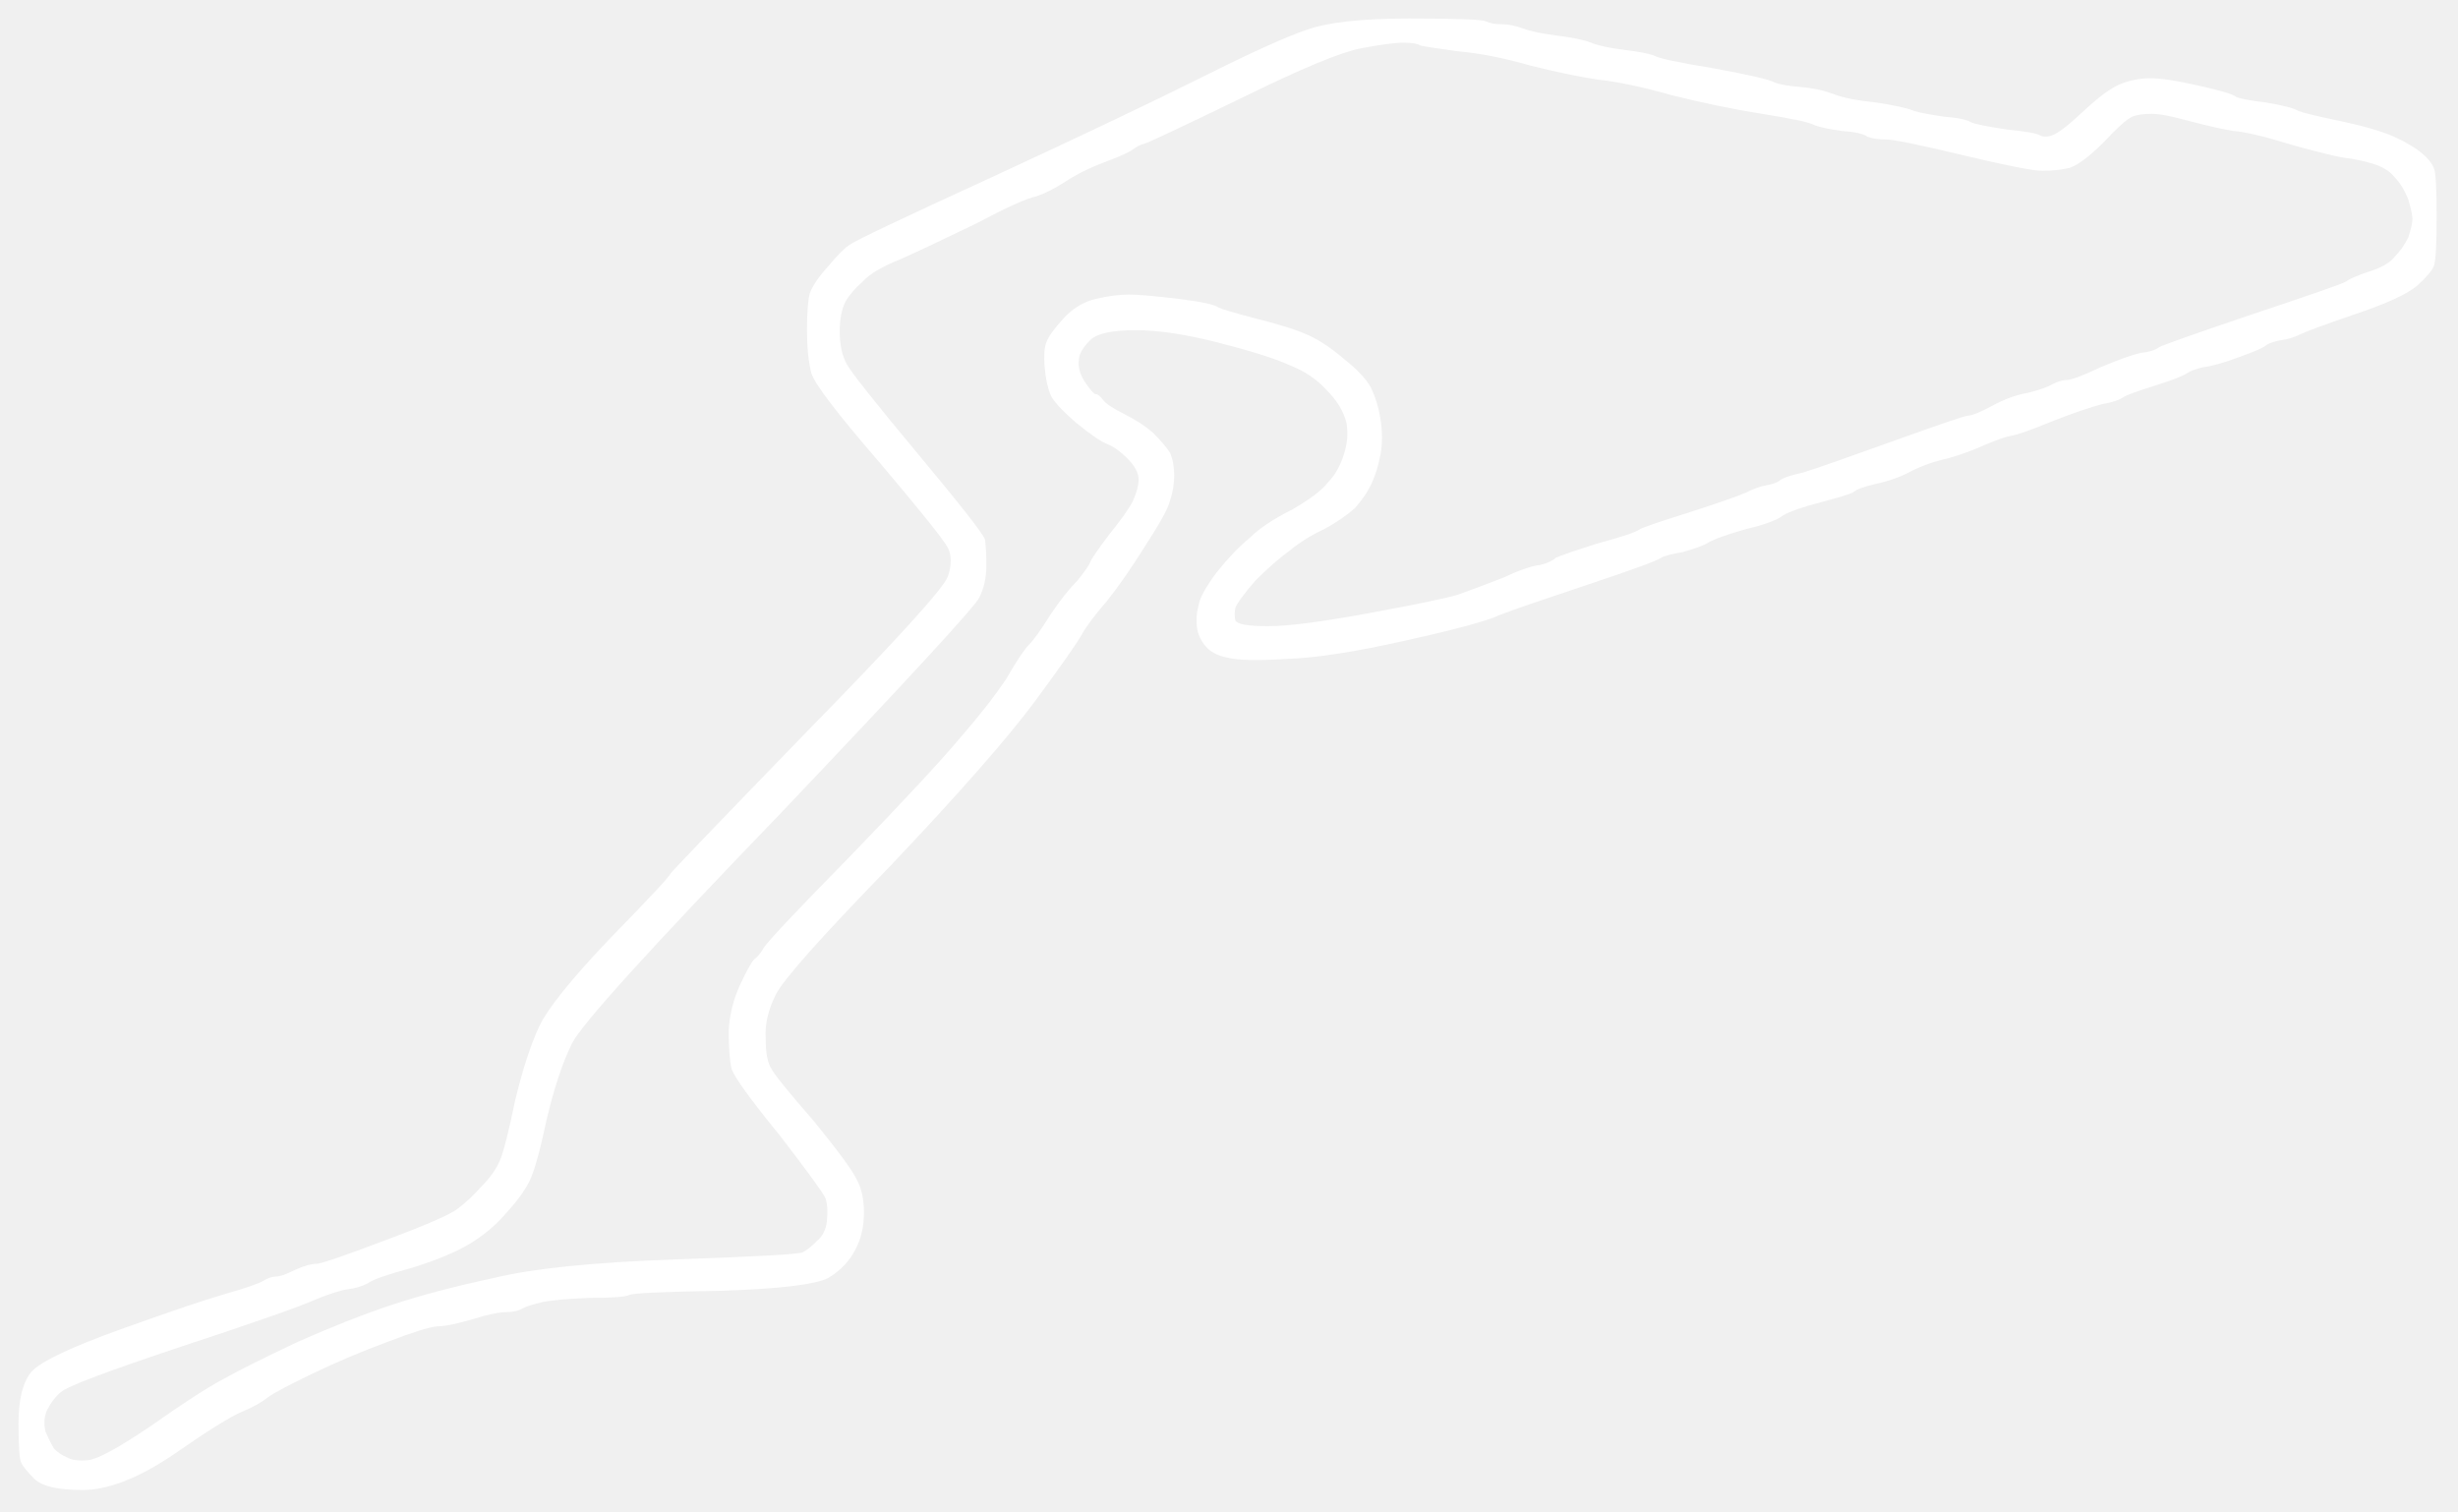
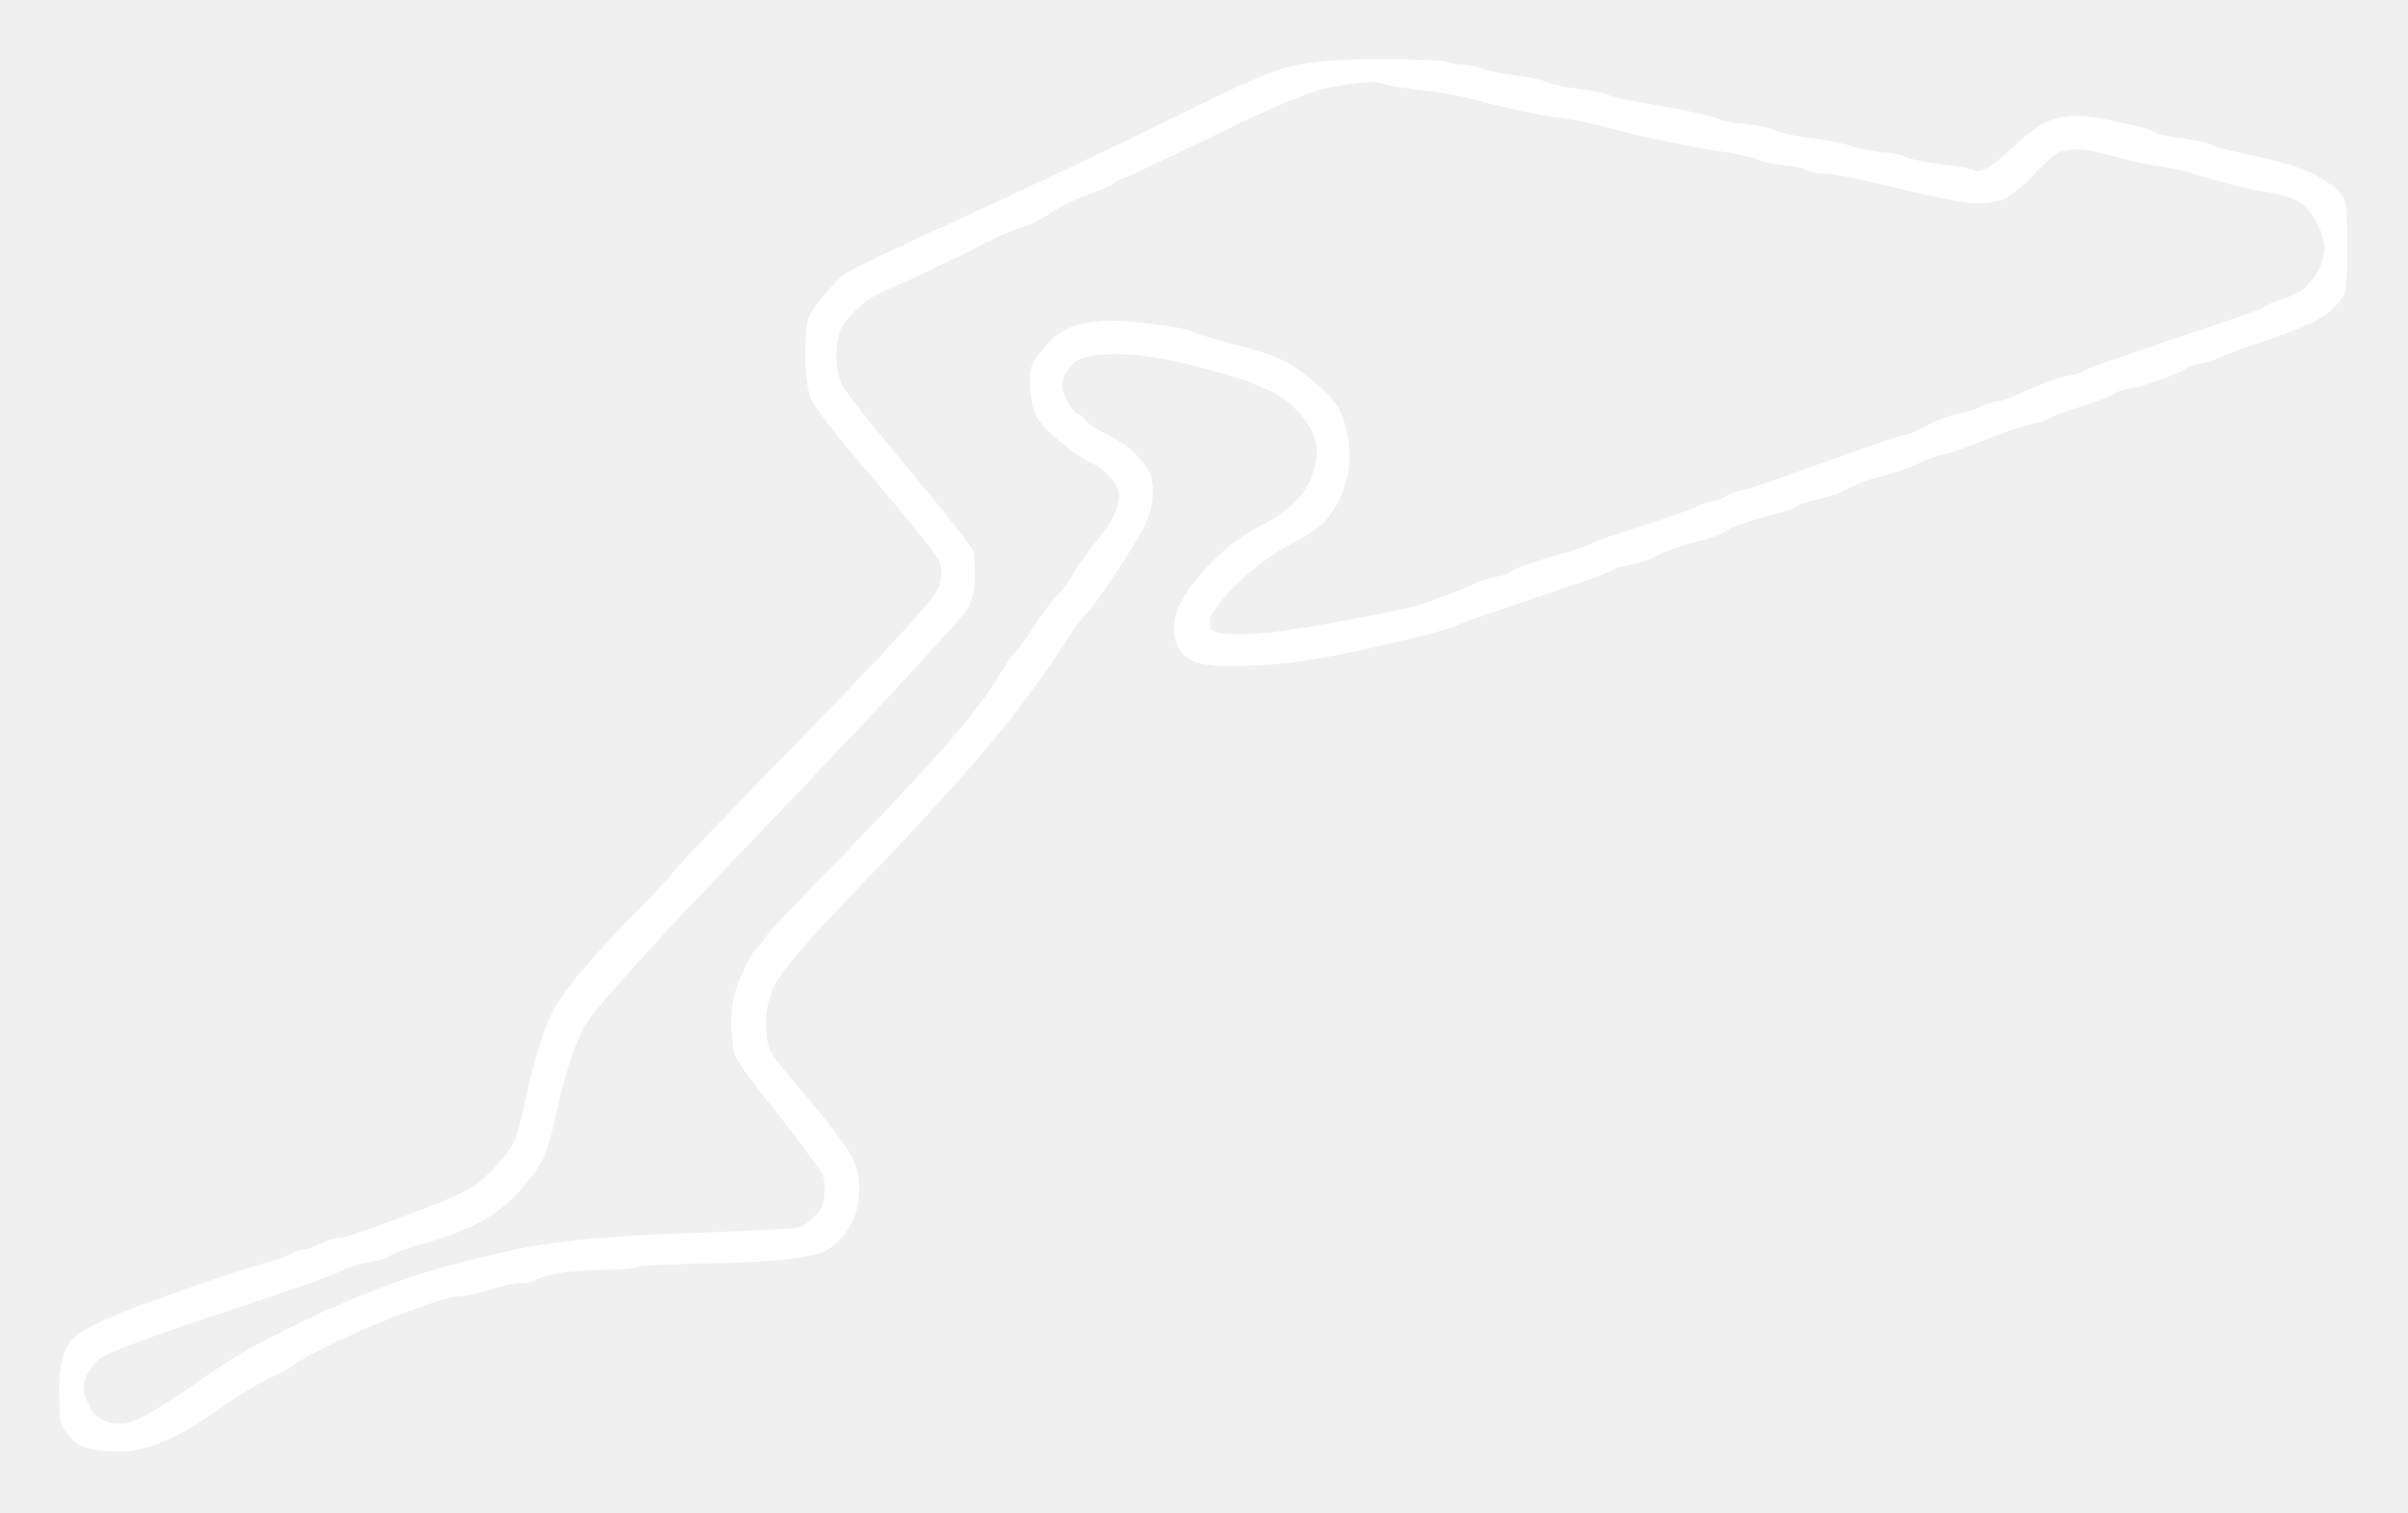
- <svg xmlns="http://www.w3.org/2000/svg" viewBox="0 0 172.7 106.2">
+ <svg xmlns="http://www.w3.org/2000/svg" xmlns:xlink="http://www.w3.org/1999/xlink" viewBox="-3.1 -3.1 178.8 112.3">
+   <style>@media (prefers-reduced-motion: reduce){ .pallino{ display:none; } }</style>
+   <defs>
+     <path id="percorso" d="M76.3 26.2C76.4 26.8 76.7 27.5 77.0 28.2C77.3 29.0 77.8 29.8 78.1 30.6C78.4 31.3 78.8 32.1 79.0 32.8C79.2 33.6 79.3 34.3 79.3 35.1C79.2 35.9 79.0 36.7 78.7 37.5C78.4 38.3 77.9 39.2 77.4 40.0C76.9 40.8 76.3 41.6 75.7 42.4C75.2 43.1 74.6 43.9 74.0 44.7C73.5 45.5 72.9 46.3 72.3 47.1C71.7 47.9 71.1 48.6 70.5 49.4C69.9 50.2 69.3 51.0 68.7 51.7C68.1 52.5 67.4 53.3 66.8 54.0C66.1 54.8 65.5 55.5 64.8 56.3C64.1 57.0 63.4 57.7 62.7 58.5C62.0 59.2 61.3 59.9 60.6 60.7C60.0 61.4 59.2 62.1 58.6 62.9C57.9 63.6 57.2 64.4 56.6 65.1C56.0 65.9 55.4 66.7 54.9 67.5C54.5 68.3 54.0 69.2 53.8 70.0C53.6 70.9 53.4 71.7 53.4 72.6C53.5 73.4 53.6 74.3 53.9 75.1C54.1 76.0 54.6 76.8 55.0 77.7C55.4 78.5 55.9 79.4 56.3 80.2C56.7 81.0 57.2 81.9 57.4 82.7C57.6 83.4 57.7 84.2 57.6 84.9C57.4 85.6 57.2 86.2 56.8 86.7C56.3 87.3 55.7 87.7 55.0 88.1C54.3 88.5 53.4 88.8 52.5 89.0C51.6 89.2 50.6 89.3 49.6 89.4C48.6 89.4 47.6 89.5 46.6 89.5C45.6 89.6 44.6 89.6 43.6 89.7C42.6 89.8 41.6 89.9 40.6 90.0C39.7 90.1 38.7 90.2 37.7 90.4C36.8 90.6 35.8 90.7 34.9 90.9C33.9 91.1 33.0 91.3 32.1 91.5C31.2 91.8 30.2 92.1 29.3 92.3C28.4 92.6 27.5 92.9 26.6 93.2C25.7 93.5 24.8 93.9 24.0 94.2C23.1 94.6 22.2 95.0 21.4 95.4C20.5 95.8 19.7 96.2 18.8 96.6C18.0 97.0 17.2 97.5 16.3 98.0C15.5 98.4 14.7 98.9 13.8 99.4C13.0 99.9 12.2 100.4 11.3 100.8C10.5 101.2 9.6 101.6 8.8 101.8C8.0 102.0 7.1 102.1 6.4 102.0C5.8 101.9 5.1 101.7 4.7 101.3C4.3 101.0 4.0 100.5 3.9 100.0C3.8 99.5 3.9 98.9 4.2 98.3C4.4 97.8 4.9 97.1 5.5 96.5C6.1 96.0 6.9 95.5 7.7 95.0C8.5 94.6 9.4 94.3 10.3 93.9C11.2 93.6 12.1 93.3 13.0 93.0C13.9 92.7 14.8 92.4 15.7 92.1C16.5 91.8 17.5 91.5 18.4 91.2C19.2 90.9 20.1 90.6 21.0 90.3C21.9 90.0 22.8 89.7 23.7 89.3C24.6 89.0 25.5 88.7 26.4 88.4C27.3 88.0 28.2 87.7 29.0 87.3C29.9 86.9 30.7 86.4 31.4 85.9C32.2 85.3 32.9 84.8 33.5 84.1C34.1 83.5 34.7 82.7 35.2 82.0C35.7 81.2 36.1 80.4 36.5 79.5C36.9 78.7 37.2 77.8 37.5 76.9C37.9 76.0 38.2 75.1 38.6 74.3C39.0 73.4 39.5 72.6 40.0 71.8C40.5 70.9 41.0 70.1 41.6 69.4C42.2 68.6 42.8 67.8 43.4 67.1C44.1 66.3 44.8 65.6 45.4 64.8C46.1 64.1 46.8 63.3 47.5 62.6C48.2 61.9 48.9 61.1 49.6 60.4C50.3 59.7 51.0 58.9 51.7 58.2C52.4 57.4 53.1 56.7 53.8 56.0C54.5 55.3 55.2 54.5 55.9 53.8C56.6 53.1 57.3 52.3 58.0 51.6C58.7 50.9 59.4 50.1 60.1 49.4C60.8 48.7 61.5 47.9 62.2 47.2C62.8 46.4 63.5 45.7 64.1 44.9C64.6 44.1 65.2 43.3 65.5 42.5C65.9 41.7 66.1 40.9 66.2 40.1C66.2 39.3 66.2 38.5 66.0 37.7C65.8 36.9 65.5 36.0 65.1 35.2C64.7 34.4 64.1 33.6 63.5 32.8C63.0 32.0 62.3 31.3 61.7 30.5C61.1 29.7 60.6 28.9 60.1 28.1C59.7 27.3 59.3 26.4 59.1 25.6C58.9 24.7 58.8 23.9 58.8 23.1C58.9 22.3 59.1 21.5 59.5 20.8C59.8 20.1 60.4 19.4 61.0 18.7C61.6 18.1 62.3 17.5 63.1 17.0C63.8 16.5 64.7 16.0 65.5 15.6C66.4 15.2 67.2 14.8 68.1 14.4C69.0 14.0 69.8 13.6 70.7 13.2C71.5 12.8 72.4 12.3 73.2 11.9C74.1 11.5 74.9 11.1 75.8 10.7C76.7 10.3 77.5 9.9 78.4 9.5C79.2 9.1 80.1 8.7 80.9 8.3C81.8 7.9 82.6 7.5 83.5 7.1C84.4 6.7 85.2 6.3 86.1 5.9C86.9 5.5 87.8 5.1 88.7 4.7C89.5 4.4 90.4 4.0 91.3 3.7C92.2 3.4 93.1 3.2 94.1 3.0C95.0 2.8 96.0 2.6 96.9 2.5C97.9 2.4 98.8 2.4 99.8 2.4C100.8 2.4 101.8 2.5 102.7 2.6C103.7 2.7 104.7 2.9 105.6 3.0C106.6 3.2 107.5 3.3 108.5 3.5C109.4 3.7 110.4 3.9 111.3 4.1C112.3 4.3 113.2 4.5 114.1 4.7C115.1 4.9 116.0 5.1 117.0 5.3C117.9 5.5 118.9 5.7 119.8 5.9C120.7 6.1 121.7 6.3 122.6 6.5C123.6 6.7 124.5 6.9 125.4 7.1C126.4 7.3 127.3 7.5 128.3 7.7C129.2 7.9 130.2 8.1 131.1 8.2C132.0 8.4 133.0 8.7 133.9 8.8C134.9 9.0 135.8 9.3 136.8 9.4C137.7 9.6 138.7 9.7 139.6 9.8C140.5 9.8 141.4 9.7 142.3 9.6C143.2 9.5 144.1 9.3 144.9 9.1C145.8 8.9 146.7 8.7 147.6 8.5C148.5 8.3 149.4 8.1 150.3 7.9C151.2 7.8 152.1 7.6 153.0 7.6C153.9 7.6 154.8 7.6 155.7 7.8C156.7 7.9 157.6 8.1 158.6 8.3C159.5 8.6 160.4 8.8 161.3 9.0C162.3 9.3 163.2 9.5 164.0 9.9C164.9 10.3 165.7 10.7 166.3 11.2C166.9 11.7 167.5 12.3 167.9 13.0C168.3 13.6 168.6 14.3 168.6 15.0C168.6 15.7 168.5 16.4 168.2 17.1C167.9 17.7 167.3 18.4 166.7 19.0C166.2 19.6 165.4 20.1 164.7 20.6C163.9 21.0 163.0 21.4 162.1 21.7C161.2 22.1 160.3 22.4 159.4 22.7C158.6 23.0 157.7 23.3 156.8 23.7C155.9 24.0 155.0 24.3 154.1 24.6C153.2 24.9 152.3 25.2 151.4 25.5C150.5 25.9 149.6 26.2 148.7 26.5C147.8 26.8 147.0 27.1 146.1 27.4C145.2 27.7 144.3 28.1 143.4 28.4C142.5 28.7 141.6 29.0 140.7 29.3C139.8 29.7 138.9 30.0 138.0 30.3C137.1 30.6 136.2 30.9 135.3 31.2C134.5 31.5 133.6 31.9 132.7 32.2C131.8 32.5 130.9 32.8 130.0 33.1C129.1 33.4 128.2 33.7 127.3 34.1C126.4 34.4 125.5 34.7 124.6 35.0C123.7 35.3 122.8 35.6 121.9 35.9C121.0 36.2 120.2 36.5 119.3 36.9C118.4 37.2 117.5 37.5 116.6 37.8C115.7 38.1 114.8 38.4 113.9 38.7C113.0 39.0 112.1 39.3 111.2 39.7C110.3 40.0 109.4 40.3 108.5 40.6C107.6 40.9 106.7 41.2 105.8 41.5C104.9 41.8 104.0 42.1 103.1 42.4C102.2 42.6 101.3 42.9 100.4 43.1C99.4 43.3 98.5 43.6 97.6 43.8C96.6 44.0 95.7 44.1 94.7 44.3C93.7 44.4 92.7 44.6 91.8 44.5C90.9 44.5 90.0 44.4 89.4 44.2C88.7 44.0 88.2 43.7 87.9 43.3C87.6 42.9 87.4 42.4 87.4 41.8C87.4 41.3 87.7 40.7 88.0 40.1C88.4 39.4 89.1 38.7 89.7 38.0C90.3 37.3 91.1 36.7 91.7 36.0C92.3 35.3 92.9 34.5 93.3 33.8C93.7 33.1 94.0 32.3 94.1 31.6C94.3 30.8 94.2 30.0 94.0 29.3C93.8 28.5 93.4 27.8 92.9 27.1C92.4 26.5 91.8 25.9 91.1 25.4C90.4 24.9 89.5 24.4 88.7 24.0C87.8 23.7 86.9 23.4 86.0 23.1C85.0 22.9 84.1 22.7 83.2 22.6C82.2 22.5 81.2 22.5 80.4 22.6C79.6 22.7 78.7 22.9 78.1 23.3C77.5 23.6 77.0 24.1 76.7 24.6C76.4 25.0 76.3 25.6 76.3 26.2Z" />
+     <filter id="alone" x="-100%" y="-100%" width="300%" height="300%">
+       <feGaussianBlur stdDeviation="1.63" />
+     </filter>
+   </defs>
  <path fill="#fff" fill-rule="evenodd" d="M171.0 11.8Q170.8 11.3 170.2 10.8Q169.5 10.2 168.2 9.6Q166.8 9.0 164.4 8.5Q162.0 8.0 161.5 7.8Q161.0 7.5 159.2 7.2Q157.5 7.0 157.1 6.8Q156.7 6.5 154.4 6.0Q152.2 5.5 151.1 5.5Q150.0 5.5 149.0 5.9Q148.0 6.3 146.4 7.8Q144.8 9.3 144.2 9.5Q143.7 9.7 143.3 9.5Q143.0 9.3 141.0 9.1Q139.0 8.8 138.5 8.6Q138.0 8.3 136.6 8.2Q135.2 8.0 134.5 7.8Q133.8 7.5 131.8 7.2Q129.8 7.0 128.8 6.6Q127.7 6.2 126.4 6.1Q125.2 6.0 124.7 5.8Q124.2 5.5 120.4 4.8Q116.7 4.2 116.2 3.9Q115.7 3.7 114.1 3.5Q112.5 3.3 111.8 3.0Q111.0 2.7 109.4 2.5Q107.8 2.3 107.0 2.0Q106.2 1.7 105.5 1.7Q104.8 1.7 104.4 1.5Q104.0 1.3 99.0 1.3Q94.0 1.3 91.8 2.1Q89.7 2.8 84.5 5.4Q79.3 8.0 69.8 12.4Q60.2 16.8 59.7 17.2Q59.2 17.5 58.2 18.7Q57.2 19.8 56.9 20.6Q56.7 21.3 56.7 23.2Q56.7 25.0 57.0 26.2Q57.3 27.3 61.8 32.5Q66.2 37.7 66.6 38.5Q67.0 39.3 66.6 40.5Q66.2 41.7 56.7 51.4Q47.2 61.2 47.1 61.4Q47.0 61.7 42.9 65.9Q38.8 70.2 37.9 72.1Q37.0 74.0 36.2 77.3Q35.5 80.7 35.1 81.6Q34.7 82.5 33.8 83.4Q33.0 84.3 32.2 84.9Q31.5 85.5 27.2 87.1Q23.0 88.7 22.3 88.8Q21.7 88.8 20.8 89.2Q19.8 89.7 19.4 89.7Q19.0 89.7 18.5 90.0Q18.0 90.3 15.9 90.9Q13.8 91.5 8.5 93.4Q3.2 95.3 2.2 96.4Q1.3 97.5 1.3 100.0Q1.3 102.5 1.5 102.8Q1.7 103.2 2.4 103.9Q3.2 104.7 5.8 104.7Q8.5 104.7 12.2 102.2Q15.8 99.7 17.0 99.2Q18.2 98.7 18.8 98.2Q19.5 97.7 22.0 96.5Q24.5 95.3 27.2 94.3Q29.8 93.3 30.7 93.2Q31.5 93.2 33.2 92.7Q34.8 92.2 35.6 92.2Q36.3 92.2 36.8 91.9Q37.2 91.7 38.1 91.5Q39.0 91.3 41.4 91.2Q43.8 91.2 44.2 91.0Q44.5 90.8 50.7 90.7Q56.8 90.5 58.2 89.8Q59.5 89.0 60.1 87.8Q60.7 86.7 60.7 85.2Q60.7 83.8 60.2 82.9Q59.8 82.0 57.2 78.8Q54.5 75.7 54.2 75.1Q53.8 74.5 53.8 73.0Q53.7 71.5 54.5 69.9Q55.3 68.3 62.6 60.8Q69.8 53.2 72.7 49.3Q75.5 45.5 76.0 44.6Q76.5 43.7 77.8 42.2Q79.0 40.7 80.5 38.3Q82.0 36.0 82.2 35.2Q82.5 34.3 82.5 33.4Q82.5 32.5 82.2 31.8Q81.8 31.2 81.0 30.4Q80.2 29.7 79.0 29.1Q77.8 28.5 77.5 28.1Q77.2 27.7 77.0 27.7Q76.8 27.7 76.2 26.8Q75.7 26.0 75.8 25.3Q75.8 24.7 76.6 23.9Q77.3 23.2 79.8 23.2Q82.2 23.2 85.7 24.1Q89.2 25.0 90.7 25.7Q92.2 26.3 93.2 27.4Q94.3 28.5 94.6 29.7Q94.8 30.8 94.4 32.0Q94.0 33.2 93.3 33.9Q92.7 34.7 90.8 35.8Q88.8 36.8 87.8 37.8Q86.7 38.7 85.5 40.2Q84.3 41.8 84.2 42.6Q84.0 43.3 84.1 44.1Q84.2 44.8 84.7 45.4Q85.2 46.0 86.2 46.2Q87.3 46.5 90.4 46.3Q93.5 46.2 98.8 45.0Q104.2 43.8 105.4 43.2Q106.7 42.7 111.5 41.1Q116.3 39.5 116.7 39.2Q117.0 39.0 118.2 38.8Q119.3 38.5 119.9 38.2Q120.5 37.8 122.6 37.2Q124.7 36.7 125.3 36.2Q126.0 35.8 127.9 35.3Q129.8 34.8 130.2 34.6Q130.5 34.3 131.8 34.0Q133.2 33.7 134.3 33.1Q135.5 32.5 136.9 32.2Q138.3 31.8 139.6 31.2Q140.8 30.7 141.4 30.6Q142.0 30.5 144.2 29.6Q146.5 28.7 147.7 28.4Q148.8 28.2 149.2 27.9Q149.5 27.7 151.4 27.1Q153.3 26.5 153.7 26.2Q154.0 26.0 154.8 25.8Q155.7 25.7 157.3 25.1Q159.0 24.5 159.3 24.2Q159.7 24.0 160.3 23.9Q161.0 23.8 161.6 23.5Q162.2 23.2 165.4 22.1Q168.7 21.0 169.8 20.1Q170.8 19.2 171.0 18.7Q171.2 18.2 171.2 15.2Q171.2 12.2 171.0 11.8ZM168.2 12.4Q168.8 13.0 169.2 14.0Q169.5 15.0 169.5 15.4Q169.5 15.8 169.2 16.7Q168.8 17.5 168.2 18.1Q167.7 18.7 166.4 19.1Q165.2 19.5 164.8 19.8Q164.5 20.0 158.2 22.1Q152.0 24.2 151.7 24.4Q151.3 24.7 150.4 24.8Q149.5 25.0 147.6 25.8Q145.7 26.7 145.2 26.7Q144.8 26.7 144.2 27.0Q143.7 27.3 142.5 27.6Q141.3 27.8 140.0 28.5Q138.7 29.2 138.3 29.2Q138.0 29.2 133.0 31.0Q128.0 32.8 126.7 33.2Q125.3 33.5 125.0 33.8Q124.7 34.0 124.1 34.1Q123.5 34.2 122.7 34.6Q121.8 35.0 118.7 36.0Q115.5 37.0 115.2 37.2Q114.8 37.5 112.2 38.2Q109.7 39.0 109.3 39.2Q109.0 39.5 108.2 39.7Q107.3 39.8 105.6 40.6Q103.8 41.3 102.4 41.8Q101.0 42.2 96.1 43.1Q91.2 44.0 89.1 44.0Q87.0 44.0 86.8 43.6Q86.7 43.2 86.8 42.7Q87.0 42.2 88.2 40.8Q89.5 39.5 90.6 38.7Q91.7 37.8 93.0 37.2Q94.3 36.5 95.2 35.7Q96.0 34.8 96.4 33.9Q96.8 33.0 97.0 31.9Q97.2 30.8 97.0 29.5Q96.8 28.2 96.3 27.2Q95.8 26.3 94.4 25.2Q93.0 24.0 91.8 23.5Q90.7 23.0 88.3 22.4Q86.0 21.8 85.6 21.6Q85.2 21.3 82.8 21.0Q80.3 20.7 79.3 20.7Q78.3 20.7 77.0 21.0Q75.7 21.3 74.7 22.4Q73.7 23.5 73.5 24.1Q73.3 24.7 73.4 25.8Q73.5 27.0 73.8 27.7Q74.0 28.3 75.6 29.7Q77.2 31.0 77.8 31.2Q78.5 31.5 79.2 32.2Q80.0 33.0 80.0 33.7Q80.0 34.3 79.6 35.2Q79.2 36.0 77.9 37.6Q76.7 39.2 76.6 39.5Q76.5 39.8 75.7 40.8Q74.8 41.7 73.8 43.2Q72.8 44.8 72.3 45.3Q71.8 45.8 70.7 47.7Q69.5 49.5 67.5 51.8Q65.5 54.2 59.7 60.2Q53.8 66.2 53.6 66.7Q53.3 67.2 53.0 67.4Q52.7 67.7 52.0 69.2Q51.3 70.7 51.2 72.4Q51.2 74.2 51.4 75.1Q51.7 76.0 54.8 79.8Q57.8 83.7 58.0 84.2Q58.2 84.8 58.1 85.8Q58.0 86.7 57.4 87.2Q56.8 87.8 56.4 88.0Q56.0 88.2 47.4 88.5Q38.8 88.8 34.7 89.8Q30.5 90.7 27.5 91.7Q24.5 92.7 20.9 94.3Q17.3 96.0 15.7 96.9Q14.0 97.8 10.6 100.2Q7.2 102.5 6.2 102.6Q5.2 102.7 4.7 102.4Q4.2 102.2 3.8 101.8Q3.5 101.3 3.2 100.6Q3.0 99.8 3.3 99.1Q3.7 98.3 4.3 97.8Q5.0 97.2 12.8 94.6Q20.7 92.0 22.2 91.3Q23.7 90.7 24.4 90.6Q25.2 90.5 25.8 90.2Q26.3 89.8 28.9 89.1Q31.5 88.3 33.0 87.4Q34.5 86.5 35.6 85.2Q36.7 84.0 37.2 83.0Q37.7 82.0 38.4 78.7Q39.2 75.3 40.2 73.3Q41.2 71.3 54.8 57.2Q68.3 43.0 68.8 42.0Q69.3 41.0 69.3 39.8Q69.3 38.5 69.2 37.9Q69.0 37.3 64.5 31.9Q60.0 26.5 59.5 25.6Q59.0 24.7 59.0 23.3Q59.0 22.0 59.4 21.2Q59.8 20.5 60.6 19.8Q61.3 19.0 63.3 18.2Q65.3 17.3 68.6 15.7Q71.8 14.0 72.8 13.8Q73.7 13.5 74.8 12.8Q76.0 12.0 77.6 11.4Q79.2 10.8 79.6 10.5Q80.0 10.2 80.4 10.1Q80.8 10.0 87.2 6.9Q93.5 3.8 95.6 3.4Q97.7 3.0 98.6 3.0Q99.5 3.0 99.8 3.2Q100.2 3.3 102.4 3.6Q104.7 3.8 107.5 4.6Q110.3 5.3 112.3 5.6Q114.3 5.8 117.5 6.7Q120.7 7.5 123.8 8.0Q127.0 8.5 127.5 8.8Q128.0 9.0 129.4 9.2Q130.8 9.3 131.2 9.6Q131.7 9.8 132.5 9.8Q133.3 9.8 137.9 10.9Q142.5 12.0 143.5 12.0Q144.5 12.0 145.4 11.8Q146.3 11.5 147.8 10.0Q149.2 8.5 149.8 8.2Q150.3 8.0 151.2 8.0Q152.0 8.0 153.8 8.5Q155.7 9.0 156.9 9.2Q158.2 9.3 161.1 10.2Q164.0 11.0 164.8 11.1Q165.7 11.2 166.7 11.5Q167.7 11.8 168.2 12.4Z" />
+   <g class="pallino" opacity="0">
+     <set attributeName="opacity" to="1" begin="0.9s" dur="16.8s" />
+     <circle r="5.11" fill="#fff" opacity=".45" filter="url(#alone)">
+       <animateMotion dur="5.6s" repeatCount="3" begin="0.9s" calcMode="linear">
+         <mpath href="#percorso" xlink:href="#percorso" />
+       </animateMotion>
+     </circle>
+     <circle r="3.06" fill="#fff">
+       <animateMotion dur="5.6s" repeatCount="3" begin="0.9s" calcMode="linear">
+         <mpath href="#percorso" xlink:href="#percorso" />
+       </animateMotion>
+     </circle>
+   </g>
</svg>
